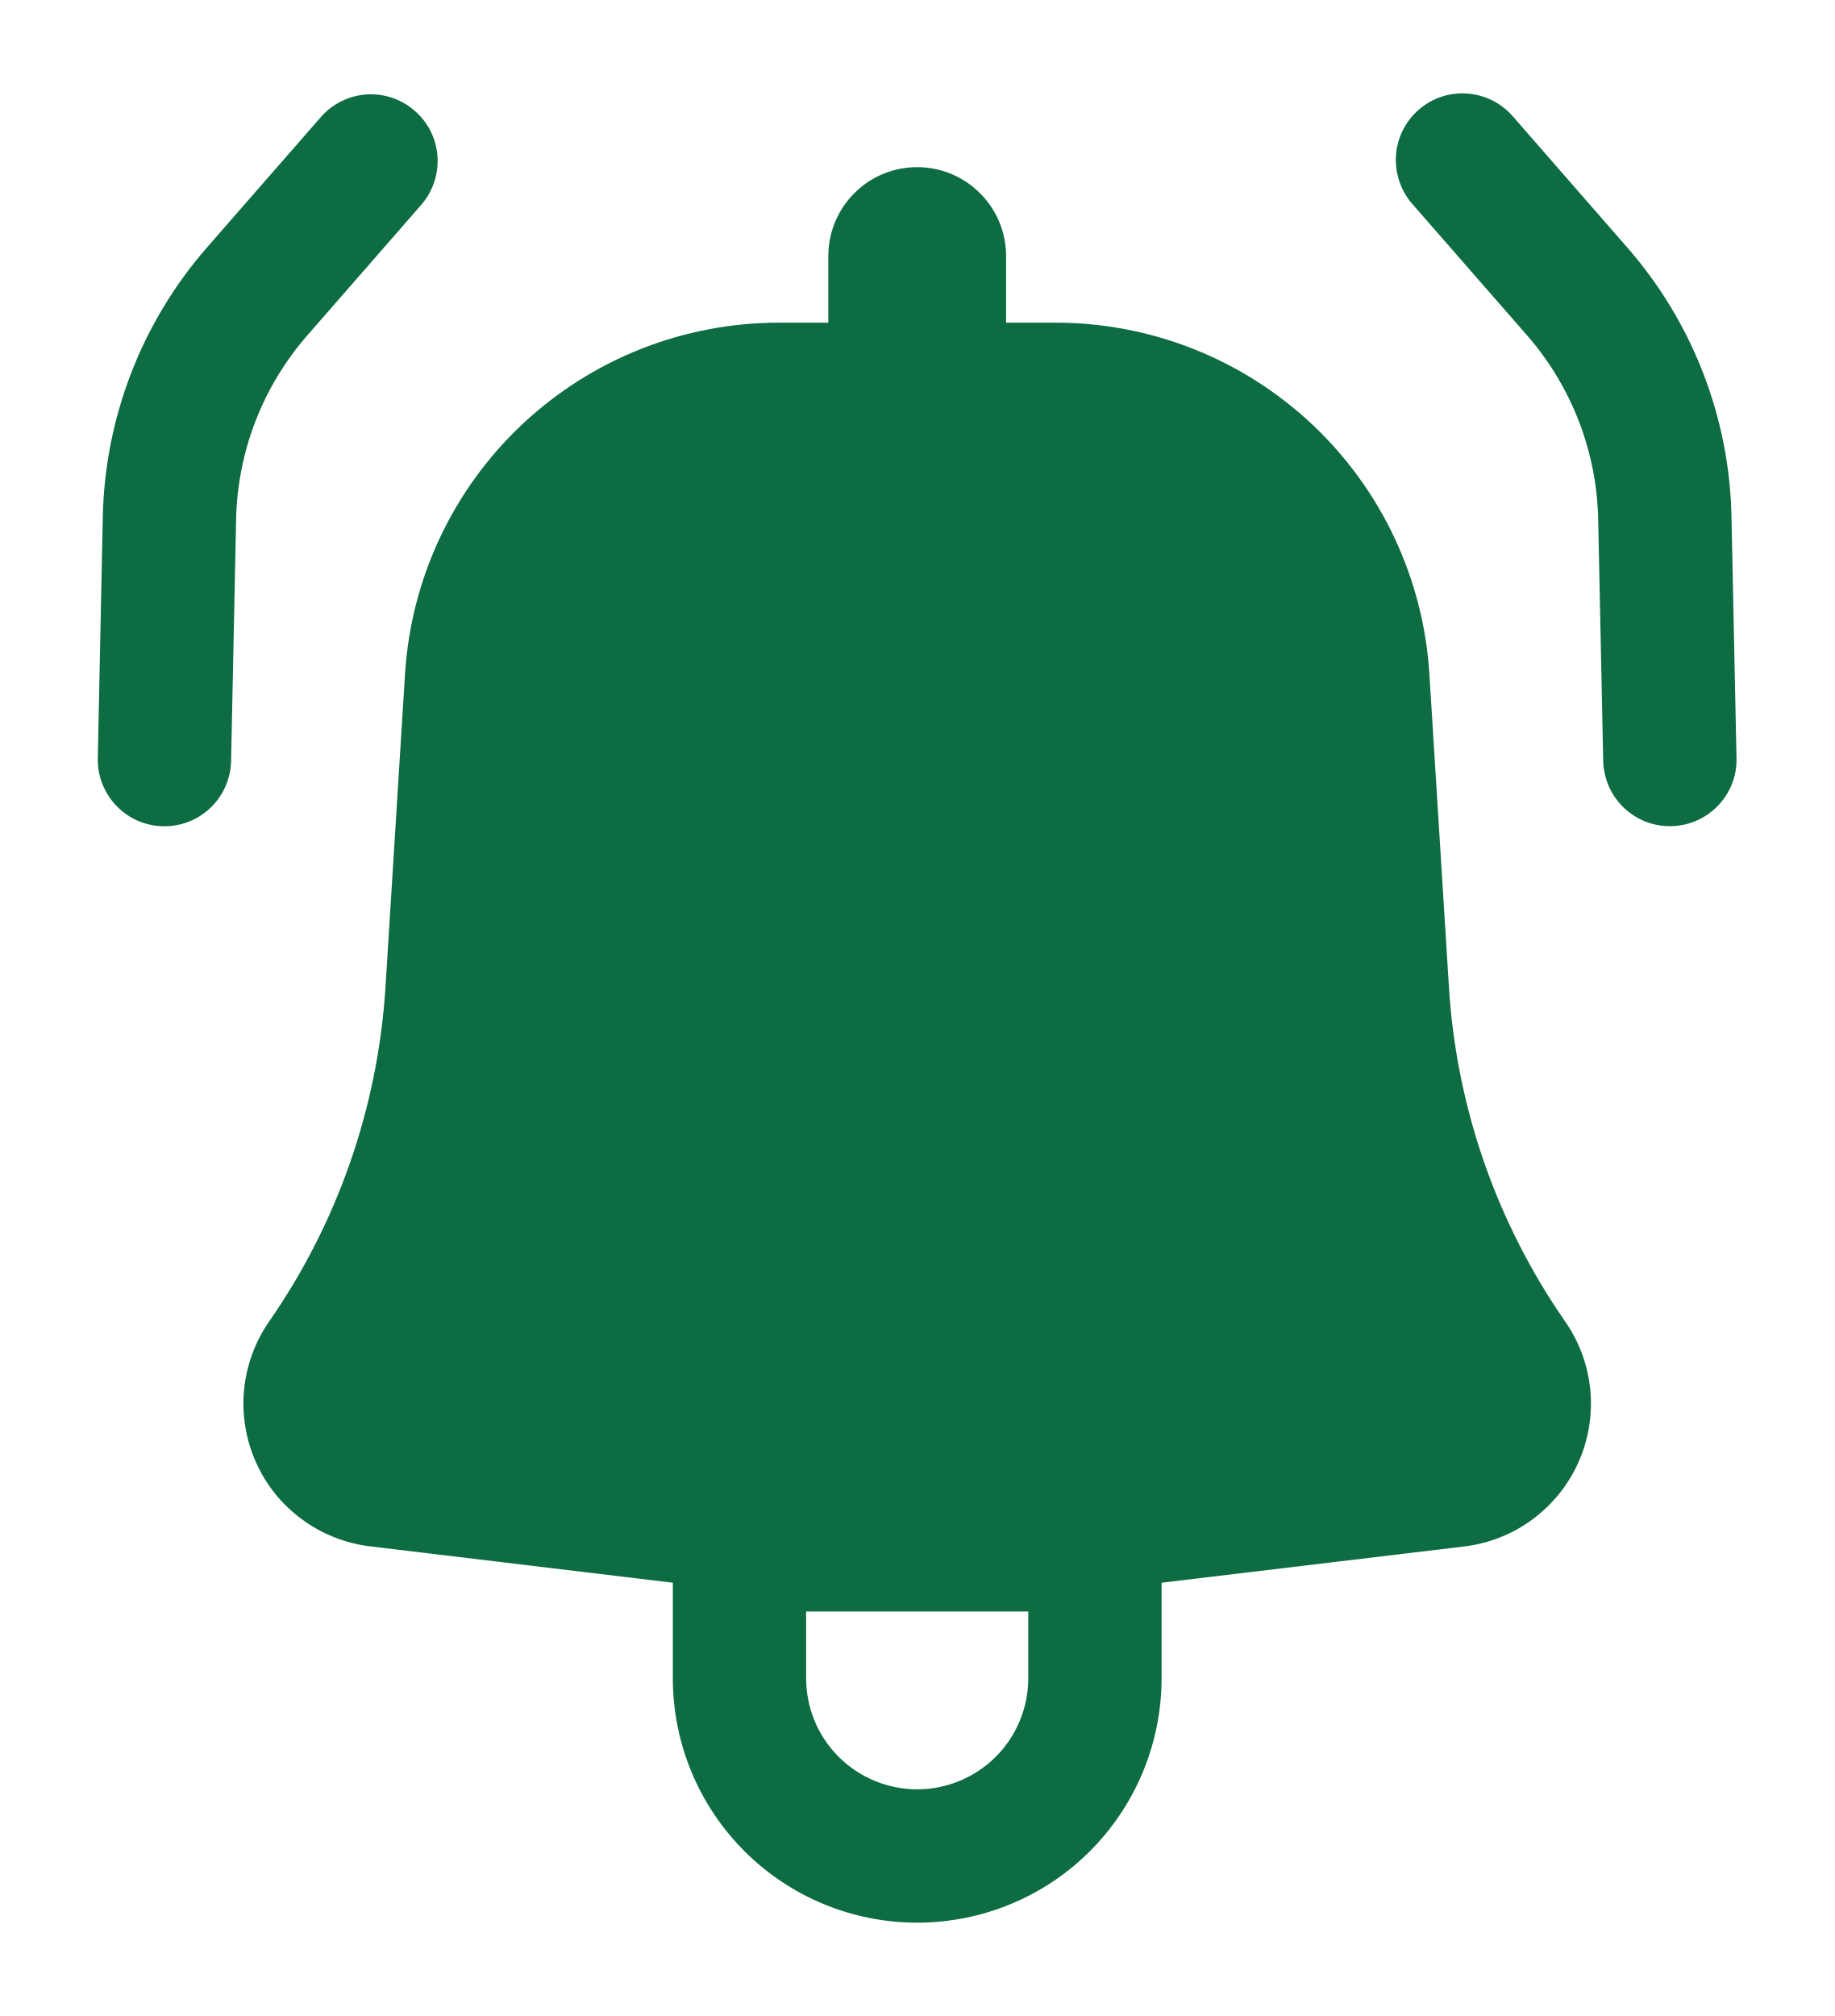
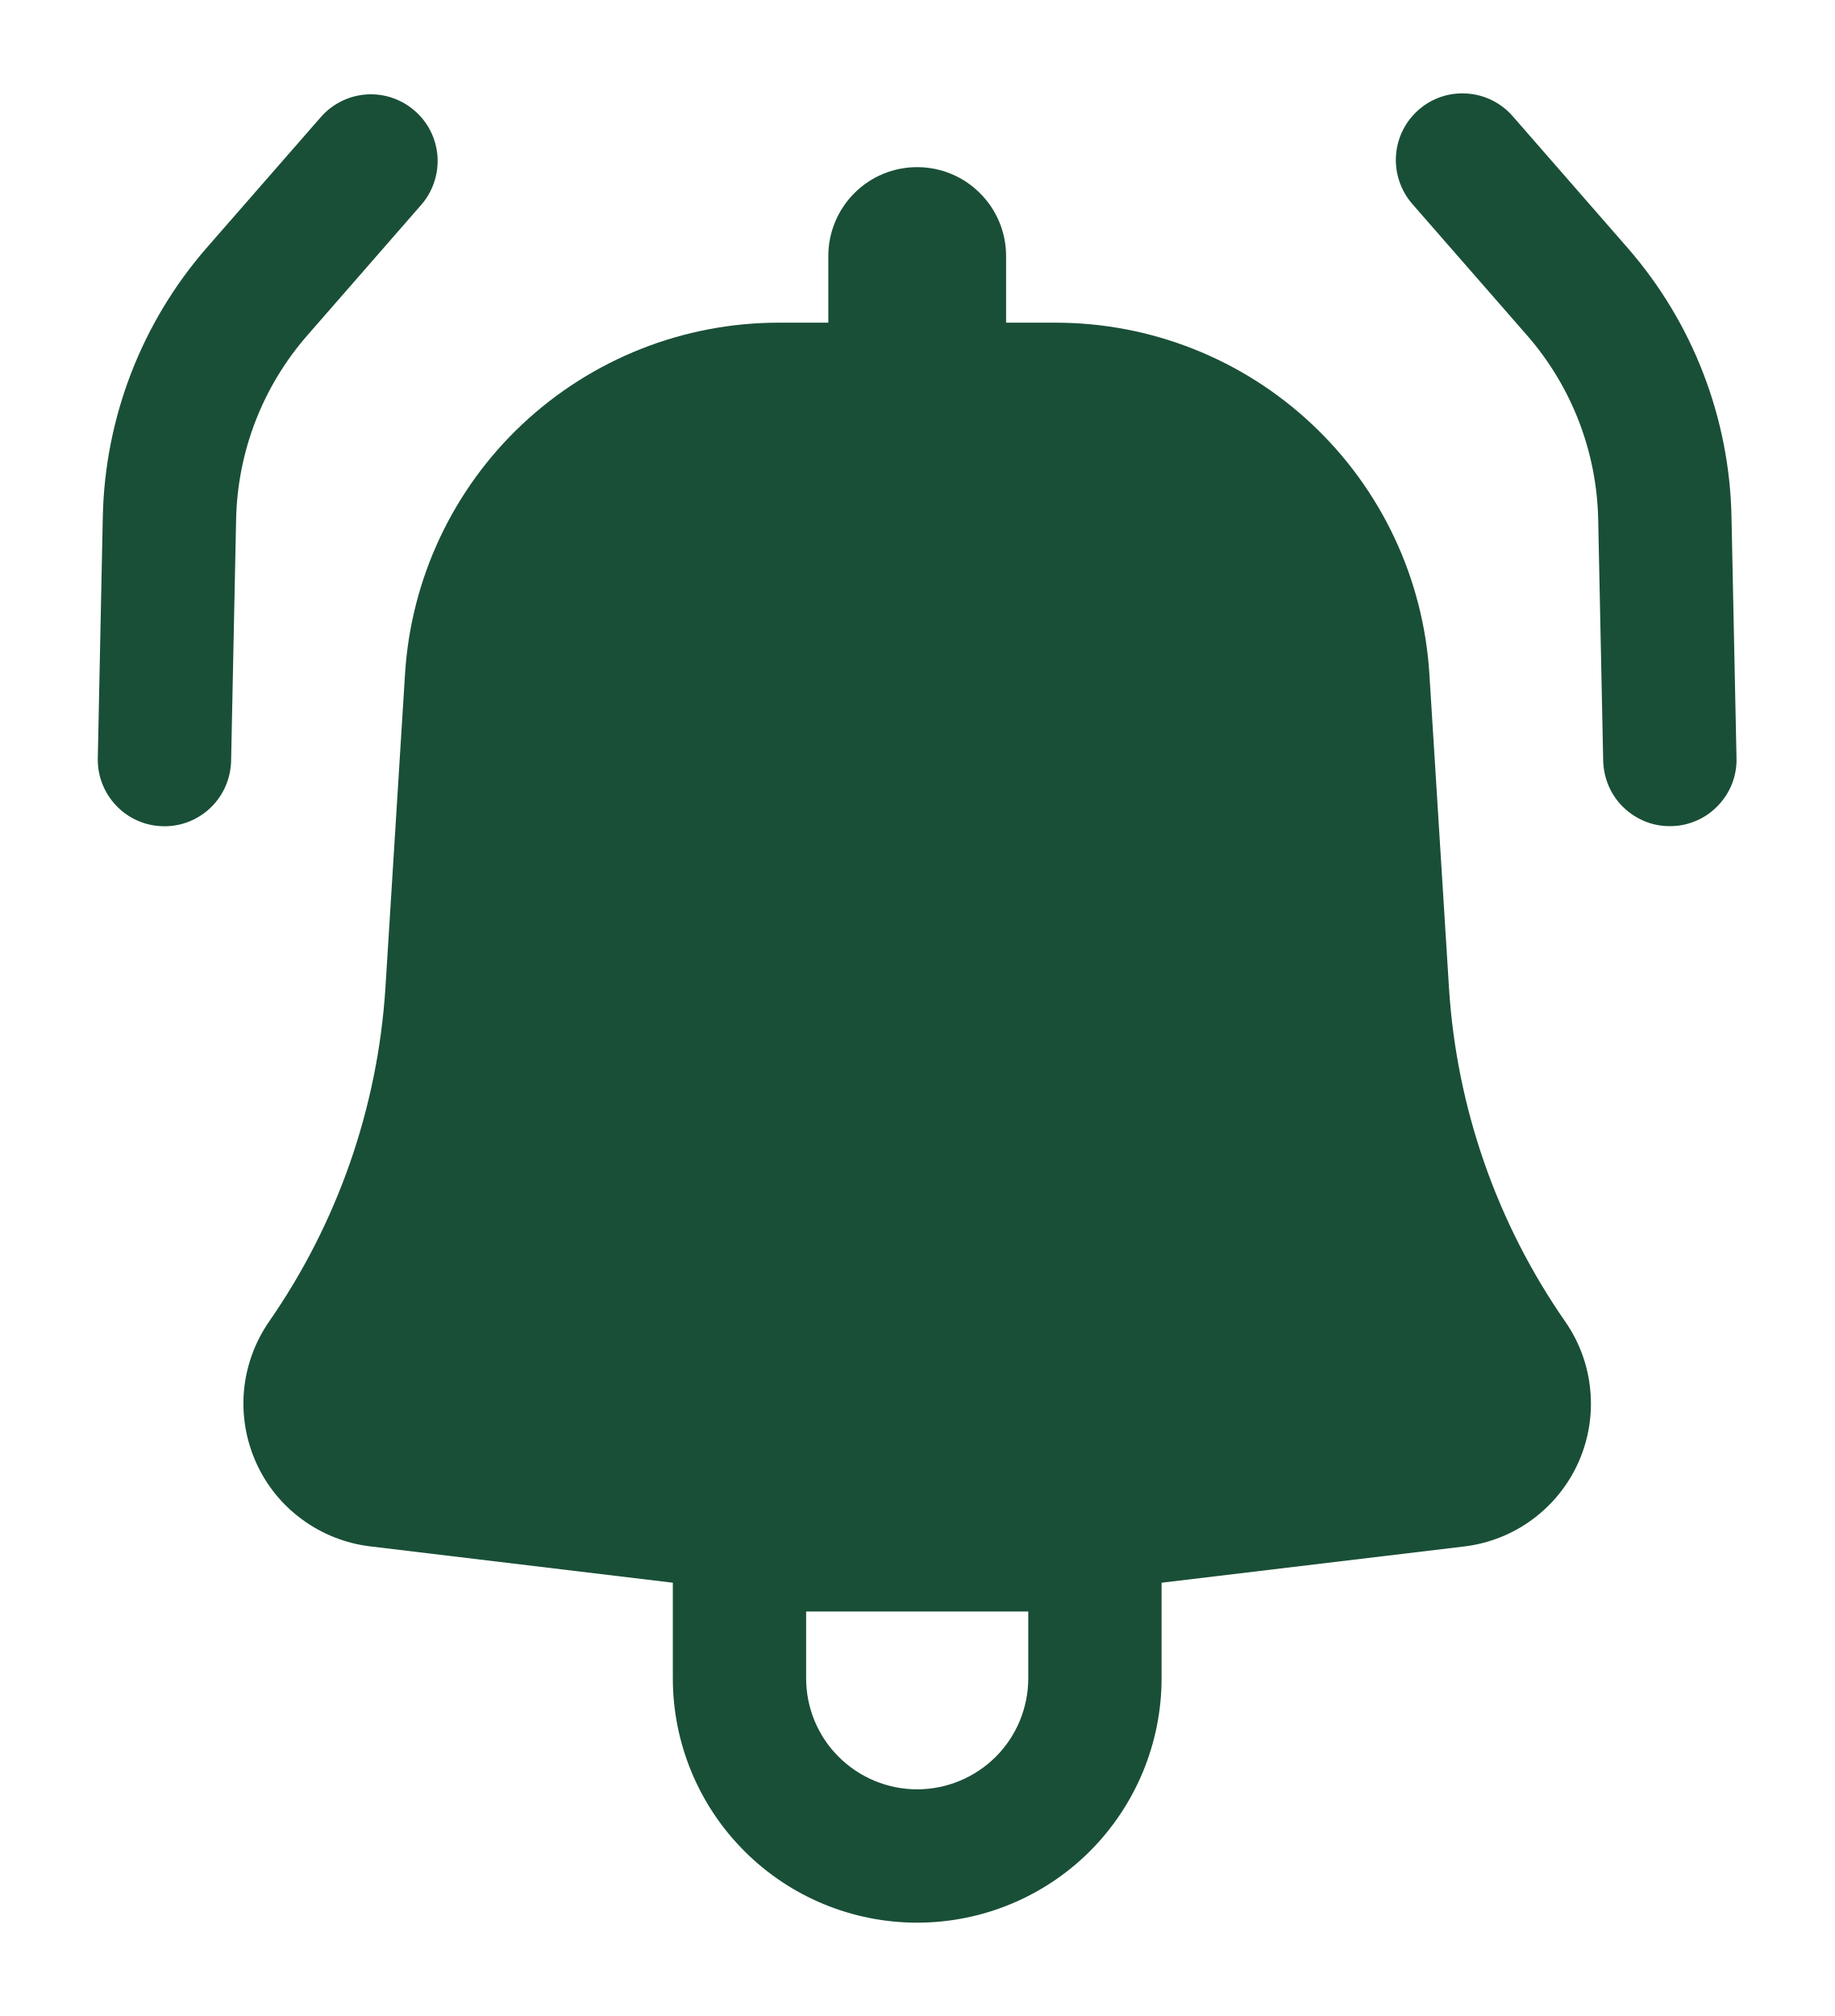
<svg xmlns="http://www.w3.org/2000/svg" width="17.2" height="18.9" viewBox="45.4 511.1 17.2 18.9" fill="none">
-   <path fill="#0D6C42" d="M49.358 513.011C49.463 512.885 49.514 512.724 49.502 512.561C49.489 512.398 49.413 512.246 49.289 512.139C49.166 512.031 49.006 511.976 48.842 511.985C48.679 511.995 48.526 512.068 48.416 512.189L47.339 513.422C46.729 514.122 46.384 515.014 46.364 515.942L46.317 518.208C46.313 518.374 46.376 518.534 46.491 518.654C46.605 518.774 46.763 518.843 46.929 518.846C47.095 518.85 47.255 518.787 47.375 518.672C47.494 518.558 47.563 518.4 47.567 518.234L47.614 515.969C47.627 515.334 47.863 514.724 48.281 514.245L49.358 513.011Z" />
-   <path fill="#0D6C42" fill-rule="evenodd" clip-rule="evenodd" d="M49.198 517.417C49.254 516.525 49.647 515.688 50.298 515.077C50.95 514.465 51.809 514.125 52.703 514.125H53.167V513.5C53.167 513.279 53.255 513.067 53.411 512.911C53.567 512.754 53.779 512.667 54 512.667C54.221 512.667 54.433 512.754 54.589 512.911C54.746 513.067 54.834 513.279 54.834 513.5V514.125H55.298C56.191 514.125 57.051 514.465 57.702 515.077C58.353 515.688 58.747 516.525 58.803 517.417L58.987 520.362C59.058 521.484 59.435 522.566 60.077 523.49C60.21 523.681 60.291 523.903 60.312 524.134C60.334 524.366 60.295 524.599 60.2 524.811C60.105 525.023 59.956 525.207 59.769 525.345C59.582 525.483 59.362 525.57 59.131 525.598L56.292 525.938V526.833C56.292 527.441 56.05 528.024 55.621 528.454C55.191 528.884 54.608 529.125 54 529.125C53.392 529.125 52.809 528.884 52.38 528.454C51.95 528.024 51.709 527.441 51.709 526.833V525.938L48.869 525.597C48.639 525.569 48.419 525.482 48.232 525.344C48.044 525.207 47.896 525.023 47.801 524.811C47.706 524.599 47.667 524.366 47.688 524.134C47.71 523.903 47.791 523.681 47.923 523.49C48.565 522.566 48.942 521.484 49.014 520.362L49.198 517.417ZM52.959 526.833C52.959 527.11 53.068 527.375 53.264 527.57C53.459 527.765 53.724 527.875 54 527.875C54.276 527.875 54.541 527.765 54.737 527.57C54.932 527.375 55.042 527.11 55.042 526.833V526.208H52.959V526.833Z" />
-   <path fill="none" stroke="#0D6C42" stroke-width="0.75" stroke-linecap="round" stroke-linejoin="round" d="M55.458 523.5C55.458 523.692 55.421 523.881 55.347 524.058C55.274 524.235 55.167 524.396 55.031 524.531C54.896 524.667 54.735 524.774 54.558 524.847C54.381 524.921 54.191 524.958 54 524.958C53.809 524.958 53.619 524.921 53.442 524.847C53.265 524.774 53.104 524.667 52.969 524.531C52.833 524.396 52.726 524.235 52.653 524.058C52.579 523.881 52.542 523.692 52.542 523.5M57.013 523.5H50.987C50.842 523.5 50.699 523.457 50.578 523.376C50.457 523.295 50.362 523.18 50.307 523.045C50.251 522.91 50.236 522.762 50.265 522.619C50.293 522.476 50.364 522.345 50.467 522.242L50.718 521.99C50.952 521.756 51.083 521.438 51.083 521.107V519.958C51.083 519.185 51.391 518.443 51.938 517.896C52.485 517.349 53.227 517.042 54 517.042C54.774 517.042 55.515 517.349 56.062 517.896C56.609 518.443 56.917 519.185 56.917 519.958V521.107C56.917 521.438 57.048 521.756 57.283 521.99L57.534 522.242C57.637 522.345 57.707 522.476 57.735 522.619C57.764 522.762 57.749 522.91 57.694 523.045C57.638 523.179 57.543 523.294 57.422 523.375C57.301 523.456 57.159 523.5 57.013 523.5Z" />
-   <path fill="#0D6C42" d="M58.703 512.129C58.578 512.238 58.501 512.392 58.49 512.558C58.479 512.723 58.534 512.886 58.642 513.011L59.719 514.244C60.137 514.723 60.373 515.334 60.386 515.969L60.433 518.233C60.435 518.315 60.453 518.396 60.486 518.472C60.519 518.547 60.566 518.615 60.626 518.672C60.685 518.728 60.755 518.773 60.831 518.803C60.908 518.833 60.989 518.847 61.071 518.845C61.153 518.844 61.234 518.826 61.309 518.793C61.385 518.76 61.453 518.712 61.509 518.653C61.566 518.594 61.611 518.524 61.641 518.448C61.671 518.371 61.685 518.29 61.683 518.208L61.636 515.943C61.617 515.014 61.271 514.122 60.661 513.423L59.584 512.189C59.475 512.064 59.321 511.988 59.156 511.977C58.99 511.965 58.827 512.02 58.703 512.129Z" />
+   <path fill="#194F37" d="M49.358 513.011C49.463 512.885 49.514 512.724 49.502 512.561C49.489 512.398 49.413 512.246 49.289 512.139C49.166 512.031 49.006 511.976 48.842 511.985C48.679 511.995 48.526 512.068 48.416 512.189L47.339 513.422C46.729 514.122 46.384 515.014 46.364 515.942L46.317 518.208C46.313 518.374 46.376 518.534 46.491 518.654C46.605 518.774 46.763 518.843 46.929 518.846C47.095 518.85 47.255 518.787 47.375 518.672C47.494 518.558 47.563 518.4 47.567 518.234L47.614 515.969C47.627 515.334 47.863 514.724 48.281 514.245L49.358 513.011Z" />
+   <path fill="#194F37" fill-rule="evenodd" clip-rule="evenodd" d="M49.198 517.417C49.254 516.525 49.647 515.688 50.298 515.077C50.95 514.465 51.809 514.125 52.703 514.125H53.167V513.5C53.167 513.279 53.255 513.067 53.411 512.911C53.567 512.754 53.779 512.667 54 512.667C54.221 512.667 54.433 512.754 54.589 512.911C54.746 513.067 54.834 513.279 54.834 513.5V514.125H55.298C56.191 514.125 57.051 514.465 57.702 515.077C58.353 515.688 58.747 516.525 58.803 517.417L58.987 520.362C59.058 521.484 59.435 522.566 60.077 523.49C60.21 523.681 60.291 523.903 60.312 524.134C60.334 524.366 60.295 524.599 60.2 524.811C60.105 525.023 59.956 525.207 59.769 525.345C59.582 525.483 59.362 525.57 59.131 525.598L56.292 525.938V526.833C56.292 527.441 56.05 528.024 55.621 528.454C55.191 528.884 54.608 529.125 54 529.125C53.392 529.125 52.809 528.884 52.38 528.454C51.95 528.024 51.709 527.441 51.709 526.833V525.938L48.869 525.597C48.639 525.569 48.419 525.482 48.232 525.344C48.044 525.207 47.896 525.023 47.801 524.811C47.706 524.599 47.667 524.366 47.688 524.134C47.71 523.903 47.791 523.681 47.923 523.49C48.565 522.566 48.942 521.484 49.014 520.362L49.198 517.417ZM52.959 526.833C52.959 527.11 53.068 527.375 53.264 527.57C53.459 527.765 53.724 527.875 54 527.875C54.276 527.875 54.541 527.765 54.737 527.57C54.932 527.375 55.042 527.11 55.042 526.833V526.208H52.959V526.833Z" />
+   <path fill="none" stroke="#194F37" stroke-width="0.75" stroke-linecap="round" stroke-linejoin="round" d="M55.458 523.5C55.458 523.692 55.421 523.881 55.347 524.058C55.274 524.235 55.167 524.396 55.031 524.531C54.896 524.667 54.735 524.774 54.558 524.847C54.381 524.921 54.191 524.958 54 524.958C53.809 524.958 53.619 524.921 53.442 524.847C53.265 524.774 53.104 524.667 52.969 524.531C52.833 524.396 52.726 524.235 52.653 524.058C52.579 523.881 52.542 523.692 52.542 523.5M57.013 523.5H50.987C50.842 523.5 50.699 523.457 50.578 523.376C50.457 523.295 50.362 523.18 50.307 523.045C50.251 522.91 50.236 522.762 50.265 522.619C50.293 522.476 50.364 522.345 50.467 522.242L50.718 521.99C50.952 521.756 51.083 521.438 51.083 521.107V519.958C51.083 519.185 51.391 518.443 51.938 517.896C52.485 517.349 53.227 517.042 54 517.042C54.774 517.042 55.515 517.349 56.062 517.896C56.609 518.443 56.917 519.185 56.917 519.958V521.107C56.917 521.438 57.048 521.756 57.283 521.99L57.534 522.242C57.637 522.345 57.707 522.476 57.735 522.619C57.764 522.762 57.749 522.91 57.694 523.045C57.638 523.179 57.543 523.294 57.422 523.375C57.301 523.456 57.159 523.5 57.013 523.5Z" />
+   <path fill="#194F37" d="M58.703 512.129C58.578 512.238 58.501 512.392 58.49 512.558C58.479 512.723 58.534 512.886 58.642 513.011L59.719 514.244C60.137 514.723 60.373 515.334 60.386 515.969L60.433 518.233C60.435 518.315 60.453 518.396 60.486 518.472C60.519 518.547 60.566 518.615 60.626 518.672C60.685 518.728 60.755 518.773 60.831 518.803C60.908 518.833 60.989 518.847 61.071 518.845C61.153 518.844 61.234 518.826 61.309 518.793C61.385 518.76 61.453 518.712 61.509 518.653C61.566 518.594 61.611 518.524 61.641 518.448C61.671 518.371 61.685 518.29 61.683 518.208L61.636 515.943C61.617 515.014 61.271 514.122 60.661 513.423L59.584 512.189C59.475 512.064 59.321 511.988 59.156 511.977C58.99 511.965 58.827 512.02 58.703 512.129Z" />
</svg>
